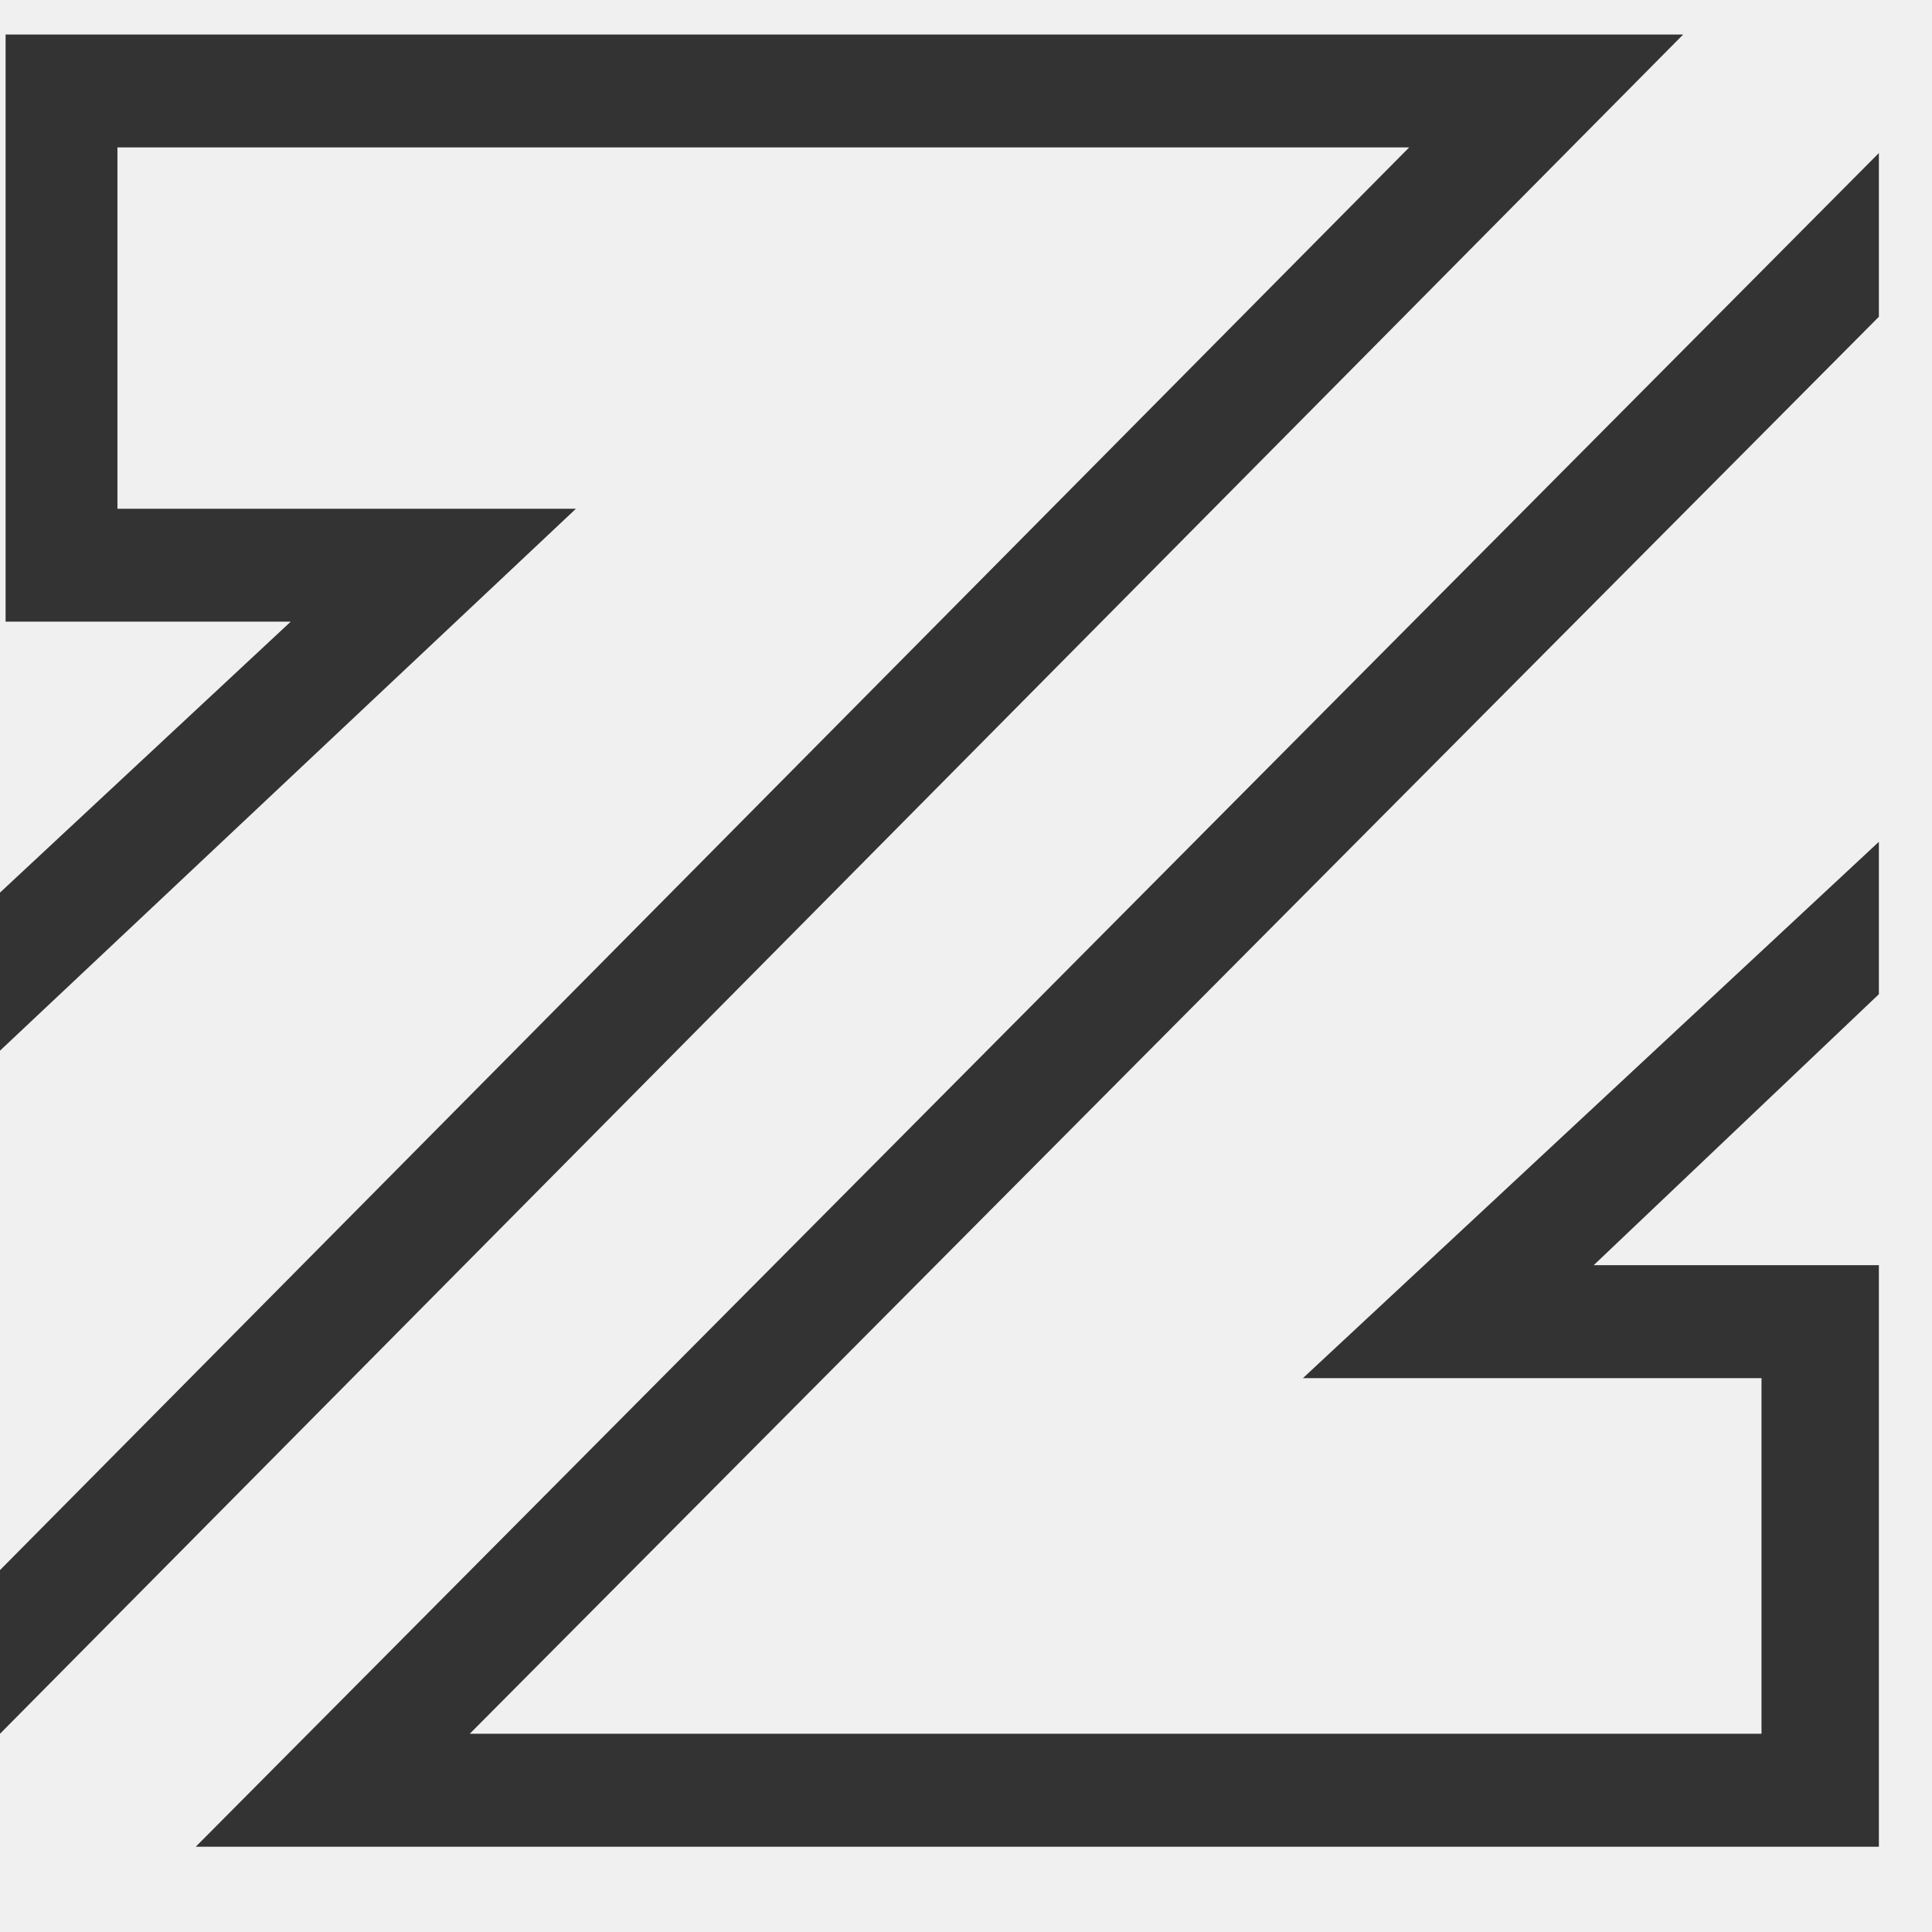
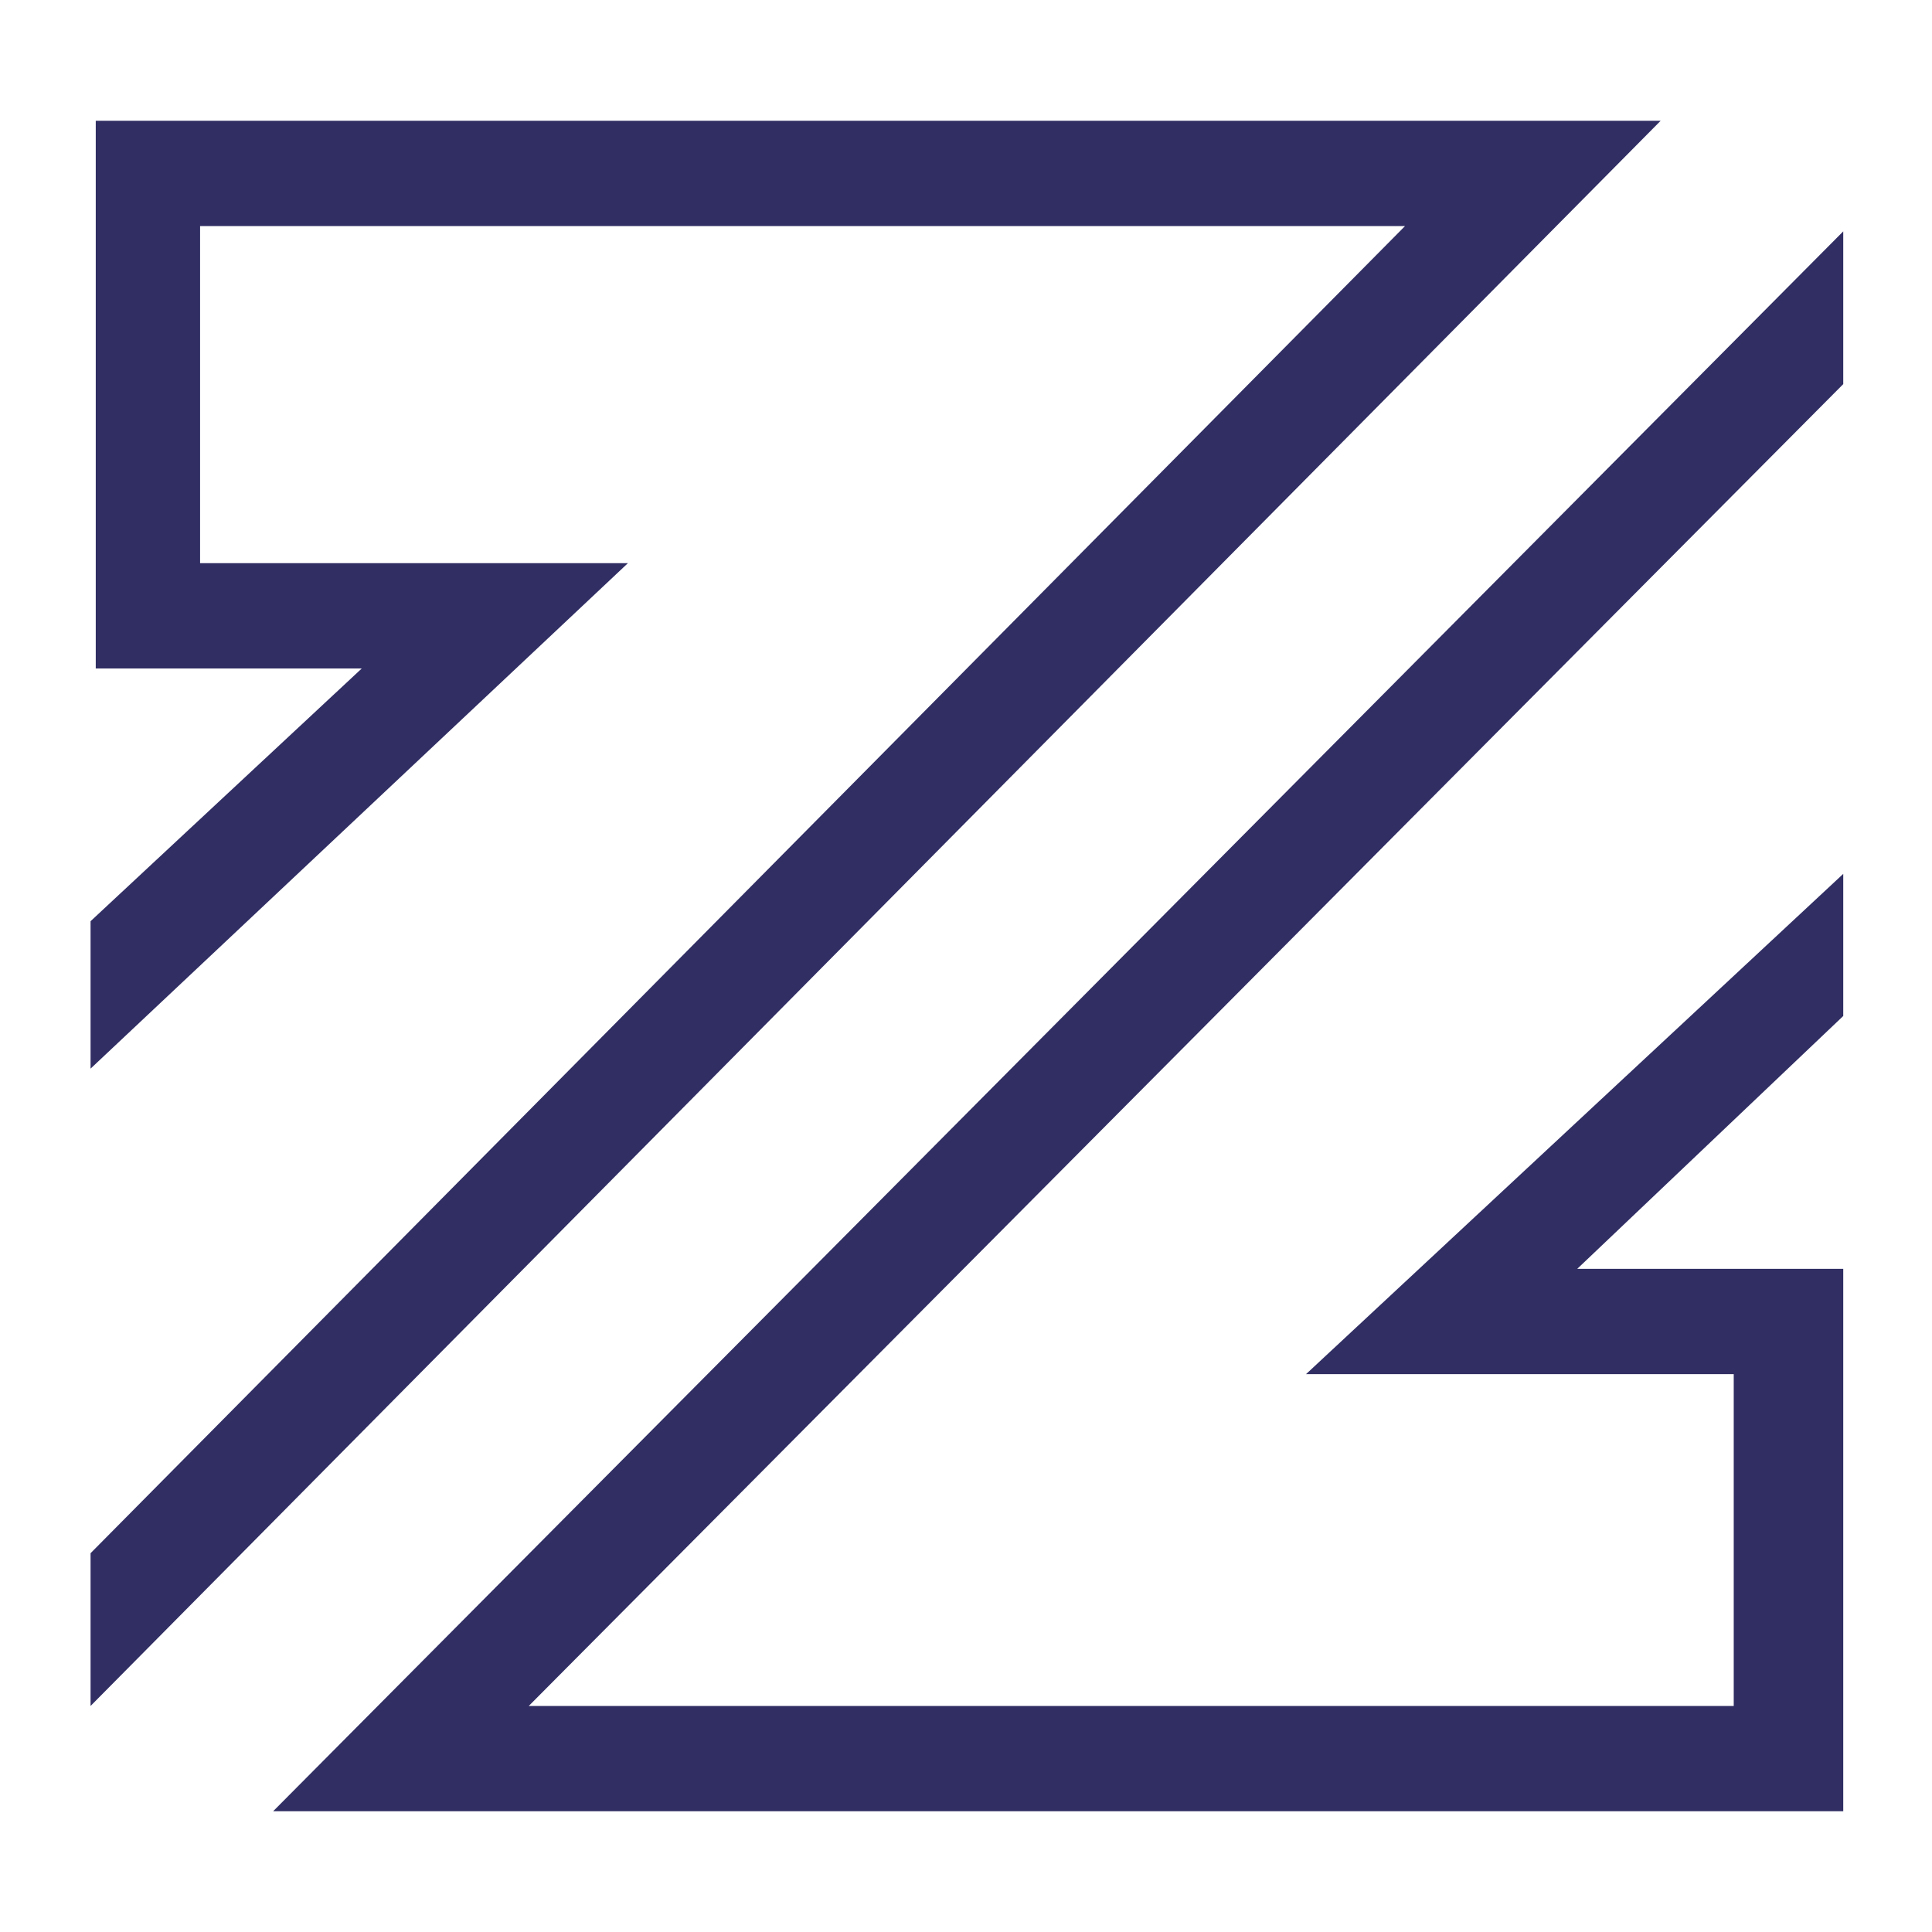
- <svg xmlns="http://www.w3.org/2000/svg" width="512" height="512" viewBox="0 0 28 27" fill="none">
-   <path d="M0.081 0V8.509H4.214L0 12.436V14.727L8.347 6.873H1.702V1.636H20.423L0 22.255V24.627L24.394 0H0.081Z" fill="#333333" />
-   <path d="M18.883 19.473H25.529V24.627H6.808L27.23 4.091V1.718L2.837 26.264H27.23V17.836H23.097L27.23 13.909V11.7L18.883 19.473Z" fill="#333333" />
+ <svg xmlns="http://www.w3.org/2000/svg" width="512" height="512" viewBox="0 0 16 16" fill="none">
+   <rect width="512" height="512" fill="white" />
+   <path d="M0.793 1V5.536H2.996L0.75 7.629V8.85L5.2 4.664H1.657V1.872H11.636L0.75 12.863V14.128L13.753 1H0.793Z" fill="#302E63" />
+   <path d="M10.816 11.38H14.358V14.128H4.379L15.265 3.181V1.916L2.262 15H15.265V10.508H13.062L15.265 8.414V7.237L10.816 11.38Z" fill="#302E63" />
</svg>
